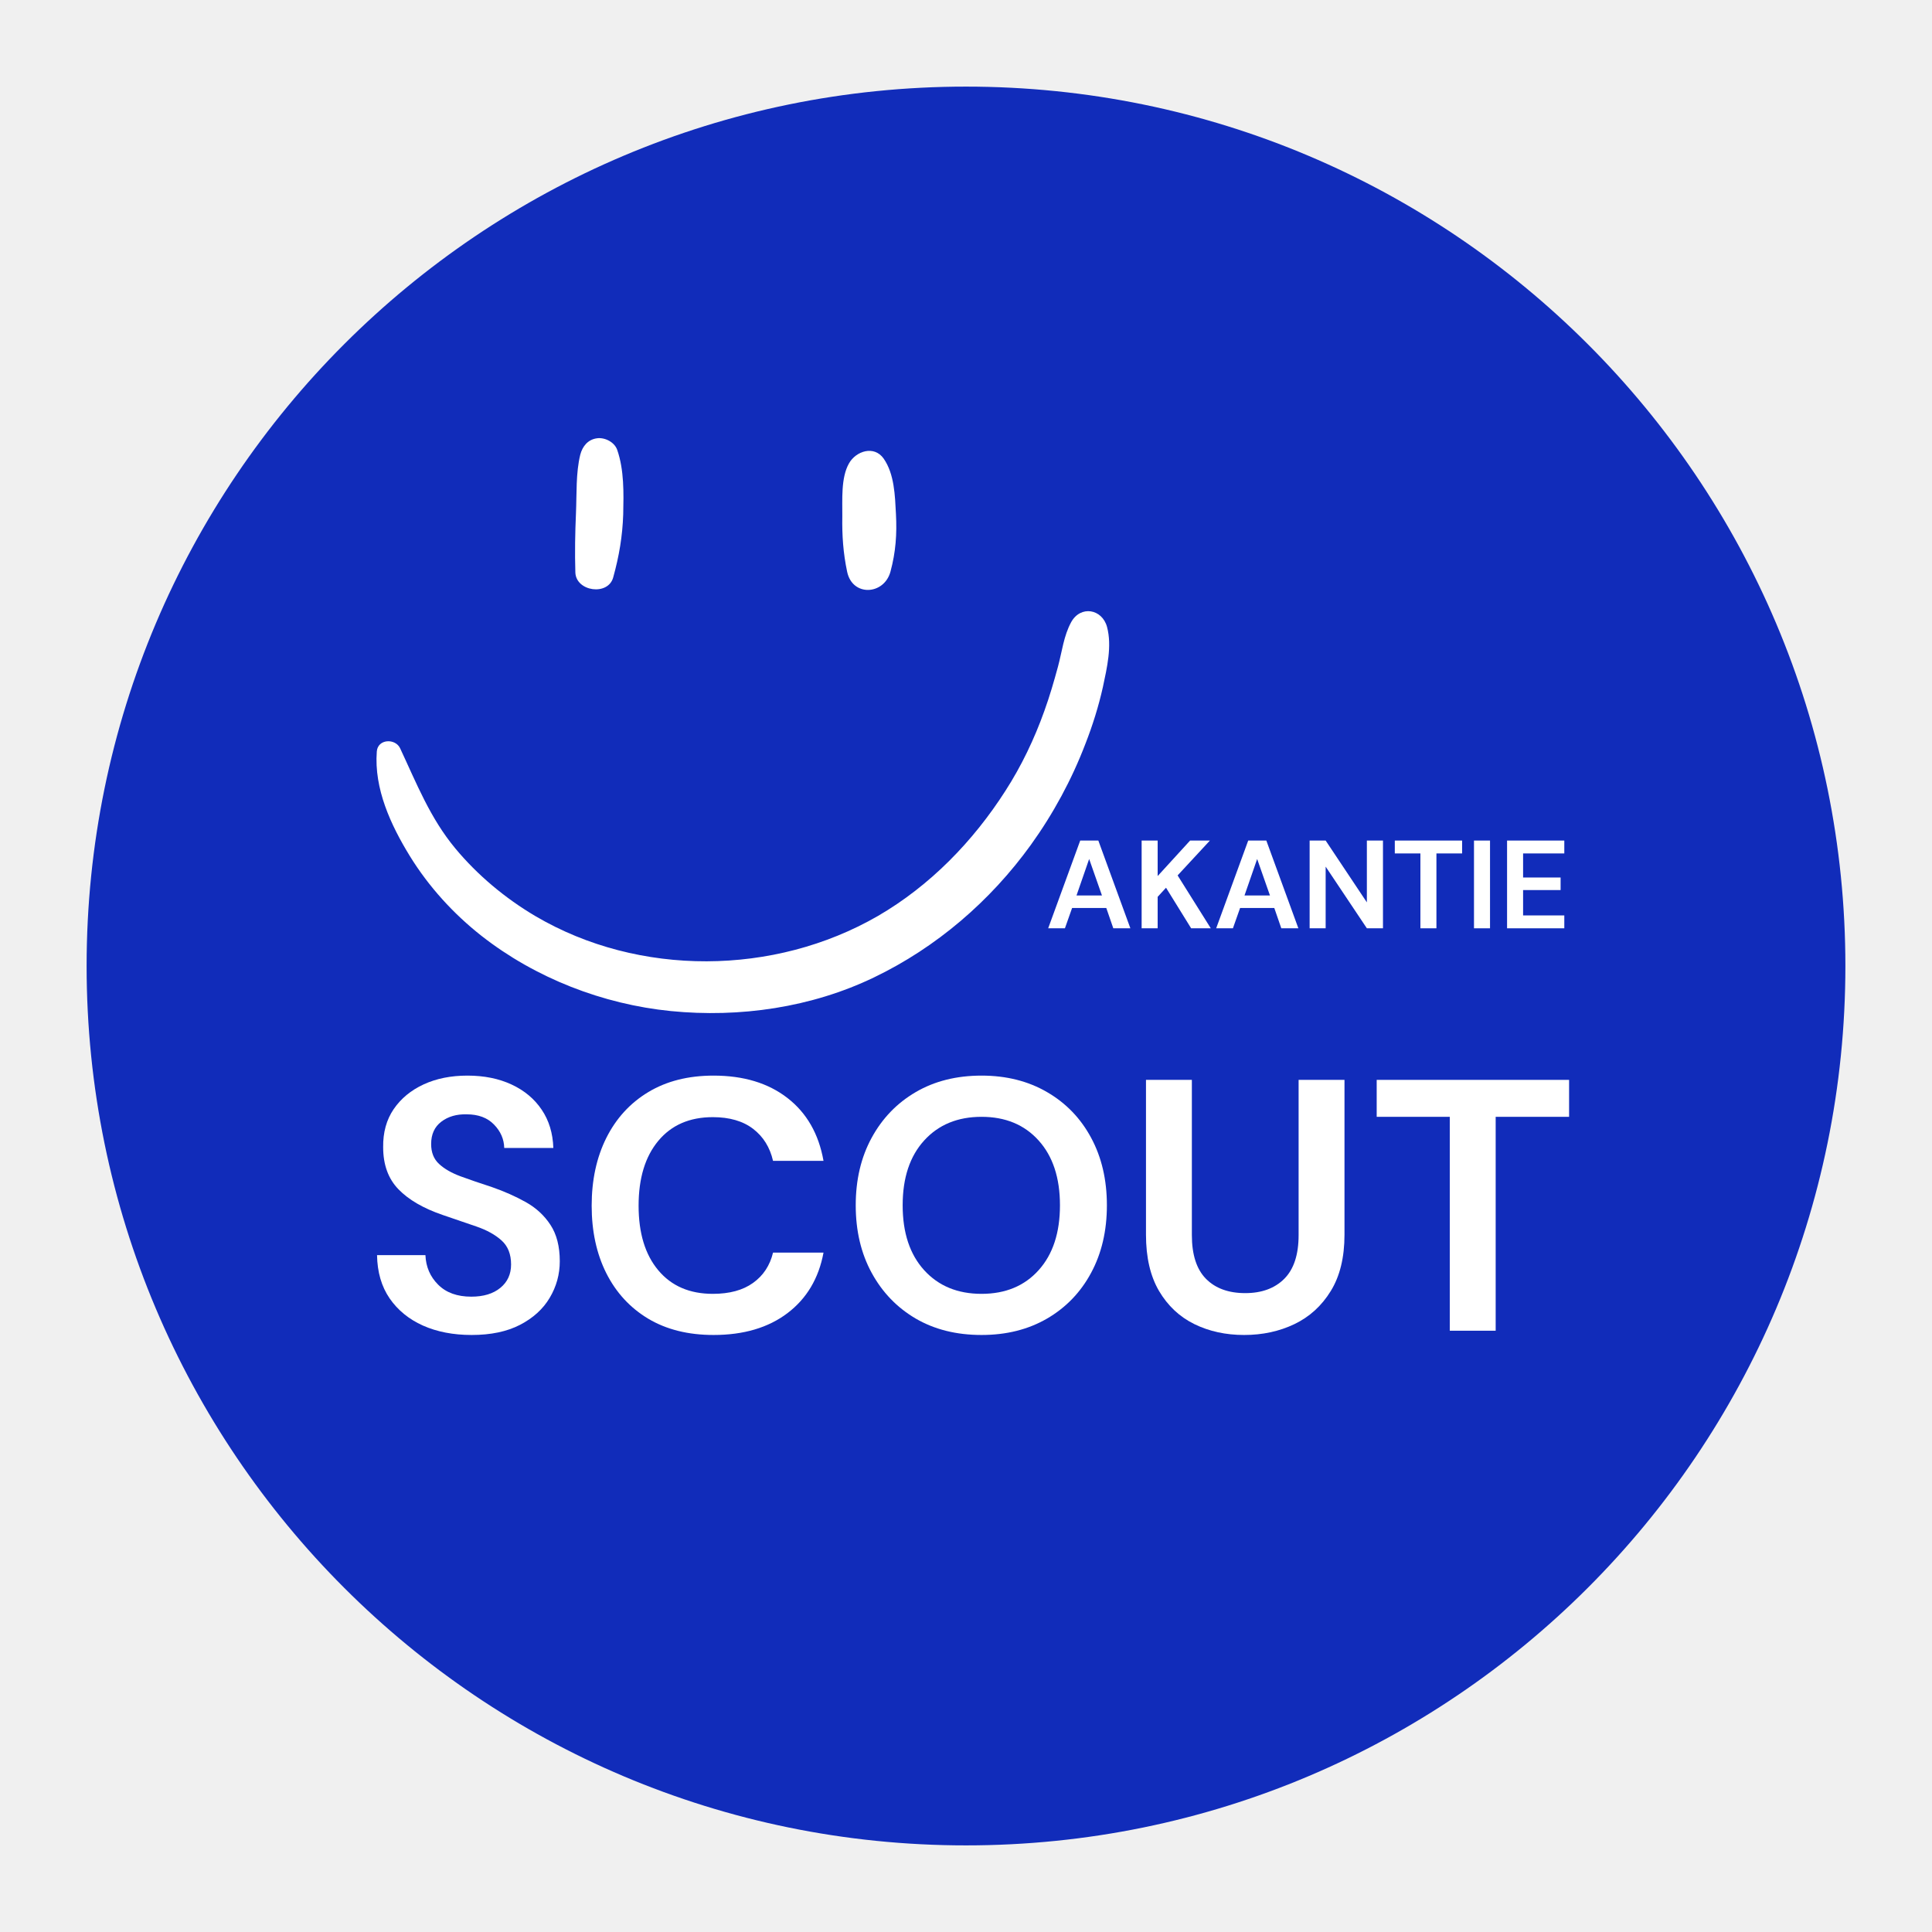
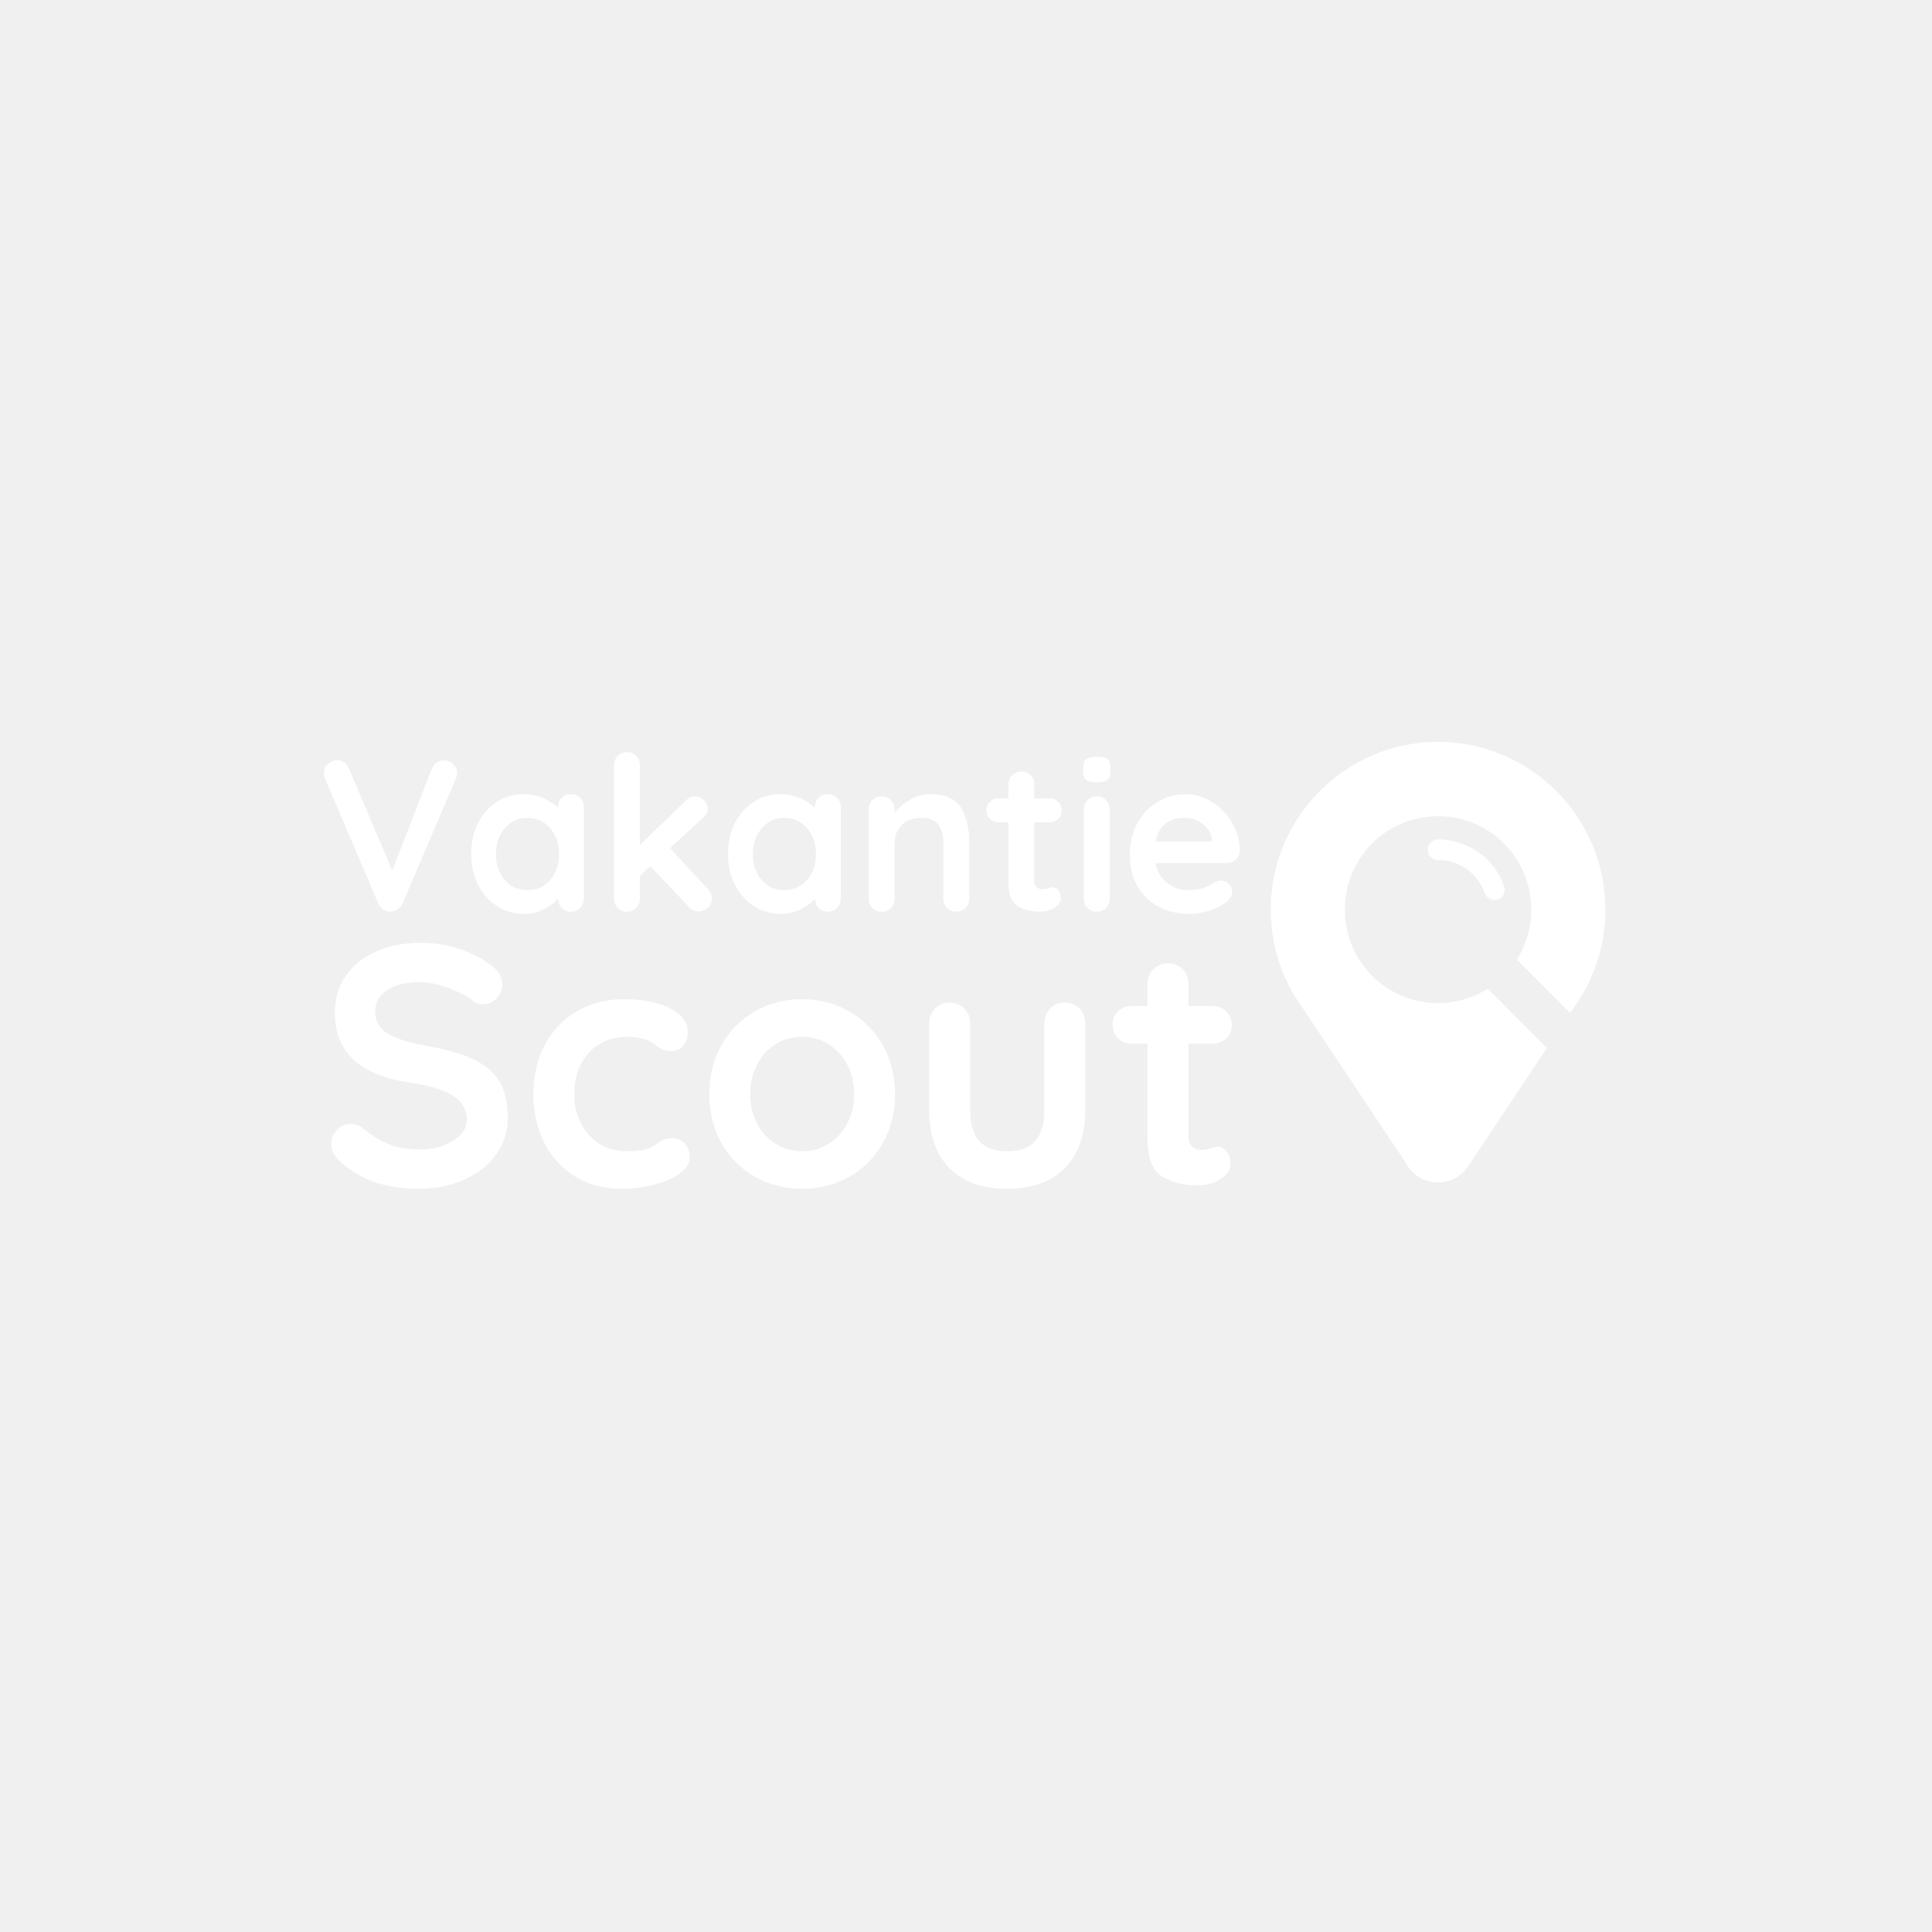
<svg xmlns="http://www.w3.org/2000/svg" width="500" zoomAndPan="magnify" viewBox="0 0 375 375" height="500" preserveAspectRatio="xMidYMid meet" version="1.0">
  <defs>
    <g />
-     <clipPath id="eb0023d0a4">
-       <path d="M 16.812 16.812 L 358.188 16.812 L 358.188 358.188 L 16.812 358.188 Z M 16.812 16.812 " clip-rule="nonzero" />
-     </clipPath>
-     <clipPath id="b696da4d38">
-       <path d="M 187.5 16.812 C 93.23 16.812 16.812 93.23 16.812 187.5 C 16.812 281.77 93.23 358.188 187.5 358.188 C 281.77 358.188 358.188 281.77 358.188 187.5 C 358.188 93.23 281.77 16.812 187.5 16.812 " clip-rule="nonzero" />
-     </clipPath>
-     <clipPath id="ec1f4562ce">
-       <path d="M 111 85 L 122 85 L 122 115 L 111 115 Z M 111 85 " clip-rule="nonzero" />
-     </clipPath>
-     <clipPath id="f4f9a19b3f">
-       <path d="M 76.512 81.121 L 218.039 89.09 L 211.715 201.41 L 70.188 193.445 Z M 76.512 81.121 " clip-rule="nonzero" />
-     </clipPath>
-     <clipPath id="70fc31d83c">
-       <path d="M 76.512 81.121 L 218.039 89.09 L 211.715 201.41 L 70.188 193.445 Z M 76.512 81.121 " clip-rule="nonzero" />
-     </clipPath>
-     <clipPath id="797f50c5bc">
-       <path d="M 163 87 L 174 87 L 174 115 L 163 115 Z M 163 87 " clip-rule="nonzero" />
-     </clipPath>
-     <clipPath id="0272d1f51e">
-       <path d="M 76.512 81.121 L 218.039 89.09 L 211.715 201.41 L 70.188 193.445 Z M 76.512 81.121 " clip-rule="nonzero" />
-     </clipPath>
-     <clipPath id="6fff1959b7">
-       <path d="M 76.512 81.121 L 218.039 89.09 L 211.715 201.41 L 70.188 193.445 Z M 76.512 81.121 " clip-rule="nonzero" />
-     </clipPath>
-     <clipPath id="5d66d313f1">
-       <path d="M 73 118 L 216 118 L 216 197 L 73 197 Z M 73 118 " clip-rule="nonzero" />
-     </clipPath>
-     <clipPath id="ba3fd4edbe">
-       <path d="M 76.512 81.121 L 218.039 89.09 L 211.715 201.41 L 70.188 193.445 Z M 76.512 81.121 " clip-rule="nonzero" />
-     </clipPath>
-     <clipPath id="8d71e55fd6">
-       <path d="M 76.512 81.121 L 218.039 89.09 L 211.715 201.41 L 70.188 193.445 Z M 76.512 81.121 " clip-rule="nonzero" />
+     <clipPath id="616f7c3dd8">
+       <path d="M 246.445 144 L 311.695 144 L 311.695 229.5 L 246.445 229.5 Z M 246.445 144 " clip-rule="nonzero" />
    </clipPath>
  </defs>
-   <g clip-path="url(#eb0023d0a4)">
-     <g clip-path="url(#b696da4d38)">
-       <path fill="#112cba" d="M 16.812 16.812 L 358.188 16.812 L 358.188 358.188 L 16.812 358.188 Z M 16.812 16.812 " fill-opacity="1" fill-rule="nonzero" />
-     </g>
+   <g clip-path="url(#616f7c3dd8)">
+     <path fill="#ffffff" d="M 291.934 163.719 C 295.199 167 297.219 171.543 297.219 176.562 C 297.219 180.125 296.199 183.449 294.441 186.254 L 304.777 196.617 L 305.391 195.695 C 309.301 190.324 311.605 183.707 311.605 176.562 C 311.605 167.59 307.969 159.457 302.094 153.566 L 302.066 153.539 C 296.188 147.645 288.074 144 279.125 144 C 270.176 144 262.062 147.645 256.184 153.539 L 256.156 153.566 L 255.883 153.844 C 250.086 159.867 246.918 167.363 246.652 175.727 C 246.516 182.969 248.59 189.828 252.859 195.695 L 253.473 196.617 L 257.992 203.41 L 258.125 203.605 L 270.504 222.199 L 273.277 226.367 C 274.621 228.387 276.703 229.5 279.125 229.5 C 281.547 229.5 283.625 228.387 284.969 226.367 L 300.125 203.605 L 300.258 203.41 L 288.789 191.914 C 285.996 193.68 282.68 194.699 279.125 194.699 C 274.117 194.699 269.586 192.676 266.316 189.402 C 263.051 186.125 261.031 181.582 261.031 176.562 C 261.031 171.543 263.051 167 266.316 163.719 C 269.586 160.449 274.117 158.426 279.125 158.426 C 284.133 158.426 288.664 160.449 291.934 163.719 Z M 290.633 169.297 C 291.164 170.145 291.609 171.066 291.949 172.035 C 292.312 173.074 291.762 174.215 290.723 174.578 C 289.688 174.941 288.551 174.391 288.188 173.348 C 287.953 172.672 287.637 172.027 287.262 171.426 C 286.879 170.816 286.43 170.25 285.934 169.746 C 285.047 168.859 283.984 168.145 282.812 167.66 C 281.688 167.195 280.445 166.938 279.125 166.938 C 278.023 166.938 277.125 166.039 277.125 164.934 C 277.125 163.832 278.023 162.934 279.125 162.934 C 280.953 162.934 282.715 163.305 284.324 163.969 C 285.98 164.652 287.473 165.648 288.711 166.887 L 288.742 166.914 L 288.75 166.922 C 289.461 167.637 290.098 168.438 290.633 169.297 Z M 290.633 169.297 " fill-opacity="1" fill-rule="evenodd" />
  </g>
-   <g clip-path="url(#ec1f4562ce)">
-     <g clip-path="url(#f4f9a19b3f)">
-       <g clip-path="url(#70fc31d83c)">
-         <path fill="#ffffff" d="M 112.629 88.258 C 111.754 91.816 111.957 95.871 111.797 99.57 C 111.629 103.457 111.559 107.258 111.676 111.113 C 111.805 114.828 118.055 115.711 119.027 112.059 C 120.172 107.934 120.824 104.074 120.965 99.844 C 121.055 95.711 121.16 91.242 119.797 87.312 C 119.258 85.789 117.387 84.867 115.883 85.07 C 114.09 85.309 113.055 86.645 112.629 88.258 Z M 112.629 88.258 " fill-opacity="1" fill-rule="nonzero" />
-       </g>
-     </g>
-   </g>
-   <g clip-path="url(#797f50c5bc)">
-     <g clip-path="url(#0272d1f51e)">
-       <g clip-path="url(#6fff1959b7)">
-         <path fill="#ffffff" d="M 164.789 89.941 C 163.191 92.738 163.523 97.043 163.492 100.219 C 163.426 103.918 163.664 107.352 164.426 110.957 C 165.445 115.875 171.621 115.5 172.84 110.949 C 173.867 107.156 174.113 103.656 173.902 99.746 C 173.715 96.219 173.613 92.027 171.523 89.02 C 169.656 86.363 166.125 87.562 164.789 89.941 Z M 164.789 89.941 " fill-opacity="1" fill-rule="nonzero" />
-       </g>
-     </g>
-   </g>
-   <g clip-path="url(#5d66d313f1)">
-     <g clip-path="url(#ba3fd4edbe)">
-       <g clip-path="url(#8d71e55fd6)">
-         <path fill="#ffffff" d="M 73.137 145.863 C 72.586 153.102 75.844 160.117 79.543 166.148 C 83.199 172.082 87.996 177.359 93.477 181.664 C 103.93 189.855 117.008 194.926 130.203 196.246 C 143.586 197.574 157.5 195.566 169.656 189.707 C 181.762 183.891 192.219 174.898 200.094 163.984 C 204.422 157.969 208.016 151.336 210.664 144.41 C 212.066 140.832 213.238 137.094 214.074 133.34 C 214.863 129.629 215.867 125.402 214.875 121.688 C 213.922 118.168 209.73 117.453 207.91 120.766 C 206.461 123.43 206.148 126.445 205.355 129.383 C 204.57 132.273 203.734 135.164 202.707 137.996 C 200.77 143.422 198.262 148.672 195.152 153.5 C 188.879 163.305 180.512 171.93 170.371 177.809 C 150.297 189.387 124.035 189.641 103.934 177.824 C 98.07 174.363 92.695 169.875 88.375 164.676 C 83.469 158.766 80.863 152.074 77.645 145.203 C 76.695 143.27 73.32 143.418 73.137 145.863 Z M 73.137 145.863 " fill-opacity="1" fill-rule="nonzero" />
+   <g fill="#ffffff" fill-opacity="1">
+     <g transform="translate(61.6181, 176.9583)">
+       <g>
+         <path d="M 24.516 -29.375 C 25.211 -29.375 25.816 -29.133 26.328 -28.656 C 26.848 -28.188 27.109 -27.617 27.109 -26.953 C 27.109 -26.586 27.023 -26.207 26.859 -25.812 L 16.531 -1.625 C 16.281 -1.102 15.93 -0.703 15.484 -0.422 C 15.035 -0.141 14.562 0 14.062 0 C 13.582 -0.031 13.141 -0.176 12.734 -0.438 C 12.336 -0.707 12.023 -1.094 11.797 -1.594 L 1.469 -25.859 C 1.32 -26.141 1.25 -26.488 1.25 -26.906 C 1.25 -27.656 1.523 -28.258 2.078 -28.719 C 2.641 -29.188 3.219 -29.422 3.812 -29.422 C 4.281 -29.422 4.723 -29.281 5.141 -29 C 5.566 -28.719 5.891 -28.312 6.109 -27.781 L 14.516 -7.984 L 22.219 -27.781 C 22.438 -28.281 22.754 -28.672 23.172 -28.953 C 23.598 -29.234 24.047 -29.375 24.516 -29.375 Z M 24.516 -29.375 " />
      </g>
    </g>
  </g>
  <g fill="#ffffff" fill-opacity="1">
-     <g transform="translate(70.19999, 258.2908)">
+     <g transform="translate(89.98081, 176.9583)">
      <g>
-         <path d="M 21.344 0.828 C 17.781 0.828 14.629 0.219 11.891 -1 C 9.16 -2.227 7.004 -3.988 5.422 -6.281 C 3.848 -8.582 3.035 -11.379 2.984 -14.672 L 12.375 -14.672 C 12.469 -12.398 13.289 -10.488 14.844 -8.938 C 16.395 -7.383 18.539 -6.609 21.281 -6.609 C 23.645 -6.609 25.52 -7.176 26.906 -8.312 C 28.301 -9.445 29 -10.961 29 -12.859 C 29 -14.859 28.383 -16.41 27.156 -17.516 C 25.926 -18.629 24.289 -19.535 22.25 -20.234 C 20.207 -20.93 18.031 -21.676 15.719 -22.469 C 11.957 -23.758 9.094 -25.426 7.125 -27.469 C 5.156 -29.508 4.172 -32.223 4.172 -35.609 C 4.129 -38.484 4.812 -40.953 6.219 -43.016 C 7.633 -45.078 9.57 -46.676 12.031 -47.812 C 14.488 -48.945 17.316 -49.516 20.516 -49.516 C 23.766 -49.516 26.629 -48.938 29.109 -47.781 C 31.586 -46.625 33.531 -45 34.938 -42.906 C 36.352 -40.82 37.109 -38.344 37.203 -35.469 L 27.672 -35.469 C 27.629 -37.188 26.969 -38.703 25.688 -40.016 C 24.414 -41.336 22.645 -42 20.375 -42 C 18.426 -42.051 16.789 -41.578 15.469 -40.578 C 14.145 -39.578 13.484 -38.129 13.484 -36.234 C 13.484 -34.609 13.992 -33.32 15.016 -32.375 C 16.035 -31.426 17.426 -30.625 19.188 -29.969 C 20.957 -29.32 22.977 -28.629 25.25 -27.891 C 27.656 -27.055 29.852 -26.082 31.844 -24.969 C 33.844 -23.852 35.441 -22.379 36.641 -20.547 C 37.848 -18.711 38.453 -16.359 38.453 -13.484 C 38.453 -10.941 37.801 -8.578 36.5 -6.391 C 35.207 -4.211 33.285 -2.461 30.734 -1.141 C 28.191 0.172 25.062 0.828 21.344 0.828 Z M 21.344 0.828 " />
+         <path d="M 20.844 -22.812 C 21.562 -22.812 22.156 -22.57 22.625 -22.094 C 23.102 -21.613 23.344 -21 23.344 -20.25 L 23.344 -2.547 C 23.344 -1.828 23.102 -1.223 22.625 -0.734 C 22.156 -0.242 21.562 0 20.844 0 C 20.113 0 19.52 -0.234 19.062 -0.703 C 18.602 -1.18 18.359 -1.785 18.328 -2.516 C 17.629 -1.703 16.688 -1.008 15.5 -0.438 C 14.312 0.133 13.066 0.422 11.766 0.422 C 9.836 0.422 8.094 -0.07 6.531 -1.062 C 4.969 -2.051 3.734 -3.426 2.828 -5.188 C 1.922 -6.945 1.469 -8.941 1.469 -11.172 C 1.469 -13.398 1.91 -15.398 2.797 -17.172 C 3.691 -18.941 4.91 -20.32 6.453 -21.312 C 8.004 -22.312 9.719 -22.812 11.594 -22.812 C 12.926 -22.812 14.176 -22.566 15.344 -22.078 C 16.52 -21.586 17.516 -20.961 18.328 -20.203 L 18.328 -20.25 C 18.328 -20.977 18.562 -21.586 19.031 -22.078 C 19.508 -22.566 20.113 -22.812 20.844 -22.812 Z M 12.391 -4.188 C 14.203 -4.188 15.676 -4.848 16.812 -6.172 C 17.957 -7.492 18.531 -9.16 18.531 -11.172 C 18.531 -13.18 17.957 -14.852 16.812 -16.188 C 15.676 -17.531 14.203 -18.203 12.391 -18.203 C 10.598 -18.203 9.129 -17.531 7.984 -16.188 C 6.848 -14.852 6.281 -13.18 6.281 -11.172 C 6.281 -9.16 6.844 -7.492 7.969 -6.172 C 9.102 -4.848 10.578 -4.188 12.391 -4.188 Z M 12.391 -4.188 " />
      </g>
    </g>
  </g>
  <g fill="#ffffff" fill-opacity="1">
-     <g transform="translate(111.7178, 258.2908)">
+     <g transform="translate(116.0427, 176.9583)">
      <g>
-         <path d="M 26.781 0.828 C 21.863 0.828 17.641 -0.223 14.109 -2.328 C 10.586 -4.441 7.875 -7.383 5.969 -11.156 C 4.07 -14.938 3.125 -19.305 3.125 -24.266 C 3.125 -29.234 4.07 -33.617 5.969 -37.422 C 7.875 -41.223 10.586 -44.188 14.109 -46.312 C 17.641 -48.445 21.863 -49.516 26.781 -49.516 C 32.613 -49.516 37.395 -48.066 41.125 -45.172 C 44.863 -42.273 47.195 -38.207 48.125 -32.969 L 38.328 -32.969 C 37.723 -35.602 36.43 -37.676 34.453 -39.188 C 32.484 -40.695 29.879 -41.453 26.641 -41.453 C 22.141 -41.453 18.613 -39.922 16.062 -36.859 C 13.508 -33.797 12.234 -29.598 12.234 -24.266 C 12.234 -18.941 13.508 -14.758 16.062 -11.719 C 18.613 -8.676 22.141 -7.156 26.641 -7.156 C 29.879 -7.156 32.484 -7.863 34.453 -9.281 C 36.43 -10.695 37.723 -12.656 38.328 -15.156 L 48.125 -15.156 C 47.195 -10.156 44.863 -6.238 41.125 -3.406 C 37.395 -0.582 32.613 0.828 26.781 0.828 Z M 26.781 0.828 " />
+         <path d="M 21.344 -4.391 C 21.875 -3.836 22.141 -3.211 22.141 -2.516 C 22.141 -1.816 21.863 -1.227 21.312 -0.75 C 20.77 -0.281 20.191 -0.047 19.578 -0.047 C 18.859 -0.047 18.242 -0.32 17.734 -0.875 L 10.203 -8.828 L 8.156 -6.953 L 8.156 -2.547 C 8.156 -1.828 7.914 -1.223 7.438 -0.734 C 6.969 -0.242 6.375 0 5.656 0 C 4.926 0 4.32 -0.242 3.844 -0.734 C 3.375 -1.223 3.141 -1.828 3.141 -2.547 L 3.141 -28.406 C 3.141 -29.133 3.375 -29.742 3.844 -30.234 C 4.32 -30.723 4.926 -30.969 5.656 -30.969 C 6.375 -30.969 6.969 -30.723 7.438 -30.234 C 7.914 -29.742 8.156 -29.133 8.156 -28.406 L 8.156 -12.938 L 17.109 -21.594 C 17.641 -22.125 18.254 -22.391 18.953 -22.391 C 19.566 -22.391 20.117 -22.129 20.609 -21.609 C 21.098 -21.098 21.344 -20.578 21.344 -20.047 C 21.344 -19.367 21.008 -18.738 20.344 -18.156 L 14.016 -12.344 Z M 21.344 -4.391 " />
      </g>
    </g>
  </g>
  <g fill="#ffffff" fill-opacity="1">
-     <g transform="translate(162.9718, 258.2908)">
+     <g transform="translate(139.8456, 176.9583)">
      <g>
-         <path d="M 27.547 0.828 C 22.672 0.828 18.41 -0.234 14.766 -2.359 C 11.129 -4.492 8.281 -7.453 6.219 -11.234 C 4.156 -15.016 3.125 -19.383 3.125 -24.344 C 3.125 -29.301 4.156 -33.672 6.219 -37.453 C 8.281 -41.234 11.129 -44.188 14.766 -46.312 C 18.41 -48.445 22.672 -49.516 27.547 -49.516 C 32.367 -49.516 36.609 -48.445 40.266 -46.312 C 43.93 -44.188 46.781 -41.234 48.812 -37.453 C 50.852 -33.672 51.875 -29.301 51.875 -24.344 C 51.875 -19.383 50.852 -15.016 48.812 -11.234 C 46.781 -7.453 43.93 -4.492 40.266 -2.359 C 36.609 -0.234 32.367 0.828 27.547 0.828 Z M 27.547 -7.156 C 32.18 -7.156 35.875 -8.688 38.625 -11.75 C 41.383 -14.812 42.766 -19.008 42.766 -24.344 C 42.766 -29.676 41.383 -33.867 38.625 -36.922 C 35.875 -39.984 32.18 -41.516 27.547 -41.516 C 22.898 -41.516 19.188 -39.984 16.406 -36.922 C 13.625 -33.867 12.234 -29.676 12.234 -24.344 C 12.234 -19.008 13.625 -14.812 16.406 -11.75 C 19.188 -8.688 22.898 -7.156 27.547 -7.156 Z M 27.547 -7.156 " />
+         <path d="M 20.844 -22.812 C 21.562 -22.812 22.156 -22.57 22.625 -22.094 C 23.102 -21.613 23.344 -21 23.344 -20.25 L 23.344 -2.547 C 23.344 -1.828 23.102 -1.223 22.625 -0.734 C 22.156 -0.242 21.562 0 20.844 0 C 20.113 0 19.52 -0.234 19.062 -0.703 C 18.602 -1.18 18.359 -1.785 18.328 -2.516 C 17.629 -1.703 16.688 -1.008 15.5 -0.438 C 14.312 0.133 13.066 0.422 11.766 0.422 C 9.836 0.422 8.094 -0.07 6.531 -1.062 C 4.969 -2.051 3.734 -3.426 2.828 -5.188 C 1.922 -6.945 1.469 -8.941 1.469 -11.172 C 1.469 -13.398 1.91 -15.398 2.797 -17.172 C 3.691 -18.941 4.91 -20.32 6.453 -21.312 C 8.004 -22.312 9.719 -22.812 11.594 -22.812 C 12.926 -22.812 14.176 -22.566 15.344 -22.078 C 16.52 -21.586 17.516 -20.961 18.328 -20.203 L 18.328 -20.25 C 18.328 -20.977 18.562 -21.586 19.031 -22.078 C 19.508 -22.566 20.113 -22.812 20.844 -22.812 Z M 12.391 -4.188 C 14.203 -4.188 15.676 -4.848 16.812 -6.172 C 17.957 -7.492 18.531 -9.16 18.531 -11.172 C 18.531 -13.18 17.957 -14.852 16.812 -16.188 C 15.676 -17.531 14.203 -18.203 12.391 -18.203 C 10.598 -18.203 9.129 -17.531 7.984 -16.188 C 6.848 -14.852 6.281 -13.18 6.281 -11.172 C 6.281 -9.16 6.844 -7.492 7.969 -6.172 C 9.102 -4.848 10.578 -4.188 12.391 -4.188 Z M 12.391 -4.188 " />
      </g>
    </g>
  </g>
  <g fill="#ffffff" fill-opacity="1">
-     <g transform="translate(217.9811, 258.2908)">
+     <g transform="translate(165.9075, 176.9583)">
      <g>
-         <path d="M 23.5 0.828 C 19.938 0.828 16.719 0.125 13.844 -1.281 C 10.969 -2.695 8.68 -4.844 6.984 -7.719 C 5.297 -10.594 4.453 -14.234 4.453 -18.641 L 4.453 -48.688 L 13.359 -48.688 L 13.359 -18.562 C 13.359 -14.758 14.27 -11.93 16.094 -10.078 C 17.926 -8.223 20.469 -7.297 23.719 -7.297 C 26.914 -7.297 29.441 -8.223 31.297 -10.078 C 33.148 -11.93 34.078 -14.758 34.078 -18.562 L 34.078 -48.688 L 42.984 -48.688 L 42.984 -18.641 C 42.984 -14.234 42.098 -10.594 40.328 -7.719 C 38.566 -4.844 36.211 -2.695 33.266 -1.281 C 30.328 0.125 27.07 0.828 23.5 0.828 Z M 23.5 0.828 " />
+         <path d="M 14.688 -22.812 C 17.531 -22.812 19.492 -21.961 20.578 -20.266 C 21.672 -18.578 22.219 -16.242 22.219 -13.266 L 22.219 -2.547 C 22.219 -1.828 21.977 -1.223 21.5 -0.734 C 21.031 -0.242 20.43 0 19.703 0 C 18.984 0 18.383 -0.242 17.906 -0.734 C 17.438 -1.223 17.203 -1.828 17.203 -2.547 L 17.203 -13.266 C 17.203 -14.797 16.879 -16 16.234 -16.875 C 15.586 -17.758 14.488 -18.203 12.938 -18.203 C 11.312 -18.203 10.035 -17.734 9.109 -16.797 C 8.191 -15.867 7.734 -14.691 7.734 -13.266 L 7.734 -2.547 C 7.734 -1.828 7.492 -1.223 7.016 -0.734 C 6.547 -0.242 5.953 0 5.234 0 C 4.504 0 3.898 -0.242 3.422 -0.734 C 2.953 -1.223 2.719 -1.828 2.719 -2.547 L 2.719 -19.828 C 2.719 -20.555 2.953 -21.164 3.422 -21.656 C 3.898 -22.145 4.504 -22.391 5.234 -22.391 C 5.953 -22.391 6.547 -22.145 7.016 -21.656 C 7.492 -21.164 7.734 -20.555 7.734 -19.828 L 7.734 -19.125 C 8.492 -20.125 9.477 -20.988 10.688 -21.719 C 11.906 -22.445 13.238 -22.812 14.688 -22.812 Z M 14.688 -22.812 " />
      </g>
    </g>
  </g>
  <g fill="#ffffff" fill-opacity="1">
-     <g transform="translate(265.3407, 258.2908)">
+     <g transform="translate(190.8399, 176.9583)">
      <g>
-         <path d="M 16.062 0 L 16.062 -41.516 L 1.875 -41.516 L 1.875 -48.688 L 39.219 -48.688 L 39.219 -41.516 L 24.969 -41.516 L 24.969 0 Z M 16.062 0 " />
+         <path d="M 13.516 -4.734 C 13.898 -4.734 14.254 -4.539 14.578 -4.156 C 14.898 -3.781 15.062 -3.285 15.062 -2.672 C 15.062 -1.922 14.648 -1.285 13.828 -0.766 C 13.004 -0.254 12.078 0 11.047 0 C 9.316 0 7.859 -0.367 6.672 -1.109 C 5.484 -1.848 4.891 -3.414 4.891 -5.812 L 4.891 -17.359 L 2.969 -17.359 C 2.301 -17.359 1.742 -17.582 1.297 -18.031 C 0.848 -18.477 0.625 -19.035 0.625 -19.703 C 0.625 -20.348 0.848 -20.883 1.297 -21.312 C 1.742 -21.75 2.301 -21.969 2.969 -21.969 L 4.891 -21.969 L 4.891 -24.641 C 4.891 -25.367 5.133 -25.977 5.625 -26.469 C 6.113 -26.957 6.723 -27.203 7.453 -27.203 C 8.148 -27.203 8.734 -26.957 9.203 -26.469 C 9.68 -25.977 9.922 -25.367 9.922 -24.641 L 9.922 -21.969 L 12.891 -21.969 C 13.555 -21.969 14.113 -21.742 14.562 -21.297 C 15.008 -20.848 15.234 -20.289 15.234 -19.625 C 15.234 -18.977 15.008 -18.438 14.562 -18 C 14.113 -17.57 13.555 -17.359 12.891 -17.359 L 9.922 -17.359 L 9.922 -6.031 C 9.922 -5.438 10.07 -5.008 10.375 -4.75 C 10.688 -4.488 11.102 -4.359 11.625 -4.359 C 11.852 -4.359 12.16 -4.41 12.547 -4.516 C 12.891 -4.66 13.211 -4.734 13.516 -4.734 Z M 13.516 -4.734 " />
      </g>
    </g>
  </g>
  <g fill="#ffffff" fill-opacity="1">
-     <g transform="translate(202.8886, 180.1825)">
+     <g transform="translate(207.9496, 176.9583)">
      <g>
-         <path d="M 0.562 0 L 6.781 -17.031 L 10.297 -17.031 L 16.516 0 L 13.203 0 L 11.844 -3.938 L 5.203 -3.938 L 3.812 0 Z M 6.062 -6.375 L 11 -6.375 L 8.516 -13.453 Z M 6.062 -6.375 " />
+         <path d="M 7.453 -2.547 C 7.453 -1.828 7.211 -1.223 6.734 -0.734 C 6.266 -0.242 5.664 0 4.938 0 C 4.207 0 3.602 -0.242 3.125 -0.734 C 2.656 -1.223 2.422 -1.828 2.422 -2.547 L 2.422 -19.828 C 2.422 -20.555 2.656 -21.164 3.125 -21.656 C 3.602 -22.145 4.207 -22.391 4.938 -22.391 C 5.664 -22.391 6.266 -22.145 6.734 -21.656 C 7.211 -21.164 7.453 -20.555 7.453 -19.828 Z M 4.906 -25.109 C 3.957 -25.109 3.285 -25.258 2.891 -25.562 C 2.504 -25.875 2.312 -26.422 2.312 -27.203 L 2.312 -28 C 2.312 -28.781 2.52 -29.32 2.938 -29.625 C 3.352 -29.926 4.02 -30.078 4.938 -30.078 C 5.914 -30.078 6.598 -29.926 6.984 -29.625 C 7.379 -29.32 7.578 -28.781 7.578 -28 L 7.578 -27.203 C 7.578 -26.391 7.375 -25.836 6.969 -25.547 C 6.562 -25.254 5.875 -25.109 4.906 -25.109 Z M 4.906 -25.109 " />
      </g>
    </g>
  </g>
  <g fill="#ffffff" fill-opacity="1">
-     <g transform="translate(219.9343, 180.1825)">
+     <g transform="translate(217.8221, 176.9583)">
      <g>
-         <path d="M 1.656 0 L 1.656 -17.031 L 4.766 -17.031 L 4.766 -10.141 L 11.062 -17.031 L 14.906 -17.031 L 8.641 -10.266 L 15.078 0 L 11.266 0 L 6.391 -7.875 L 4.766 -6.109 L 4.766 0 Z M 1.656 0 " />
+         <path d="M 22.812 -11.719 C 22.781 -11.051 22.508 -10.504 22 -10.078 C 21.5 -9.66 20.914 -9.453 20.25 -9.453 L 6.438 -9.453 C 6.781 -7.805 7.551 -6.516 8.75 -5.578 C 9.945 -4.648 11.297 -4.188 12.797 -4.188 C 13.941 -4.188 14.832 -4.289 15.469 -4.5 C 16.113 -4.707 16.625 -4.926 17 -5.156 C 17.383 -5.395 17.645 -5.562 17.781 -5.656 C 18.281 -5.906 18.754 -6.031 19.203 -6.031 C 19.785 -6.031 20.285 -5.816 20.703 -5.391 C 21.129 -4.973 21.344 -4.488 21.344 -3.938 C 21.344 -3.176 20.953 -2.492 20.172 -1.891 C 19.391 -1.242 18.344 -0.695 17.031 -0.25 C 15.719 0.195 14.395 0.422 13.062 0.422 C 10.719 0.422 8.672 -0.066 6.922 -1.047 C 5.18 -2.023 3.836 -3.367 2.891 -5.078 C 1.941 -6.797 1.469 -8.727 1.469 -10.875 C 1.469 -13.281 1.969 -15.391 2.969 -17.203 C 3.977 -19.016 5.305 -20.398 6.953 -21.359 C 8.598 -22.328 10.352 -22.812 12.219 -22.812 C 14.062 -22.812 15.797 -22.305 17.422 -21.297 C 19.055 -20.297 20.363 -18.941 21.344 -17.234 C 22.32 -15.535 22.812 -13.695 22.812 -11.719 Z M 12.219 -18.203 C 8.977 -18.203 7.066 -16.68 6.484 -13.641 L 17.453 -13.641 L 17.453 -13.938 C 17.336 -15.102 16.766 -16.102 15.734 -16.938 C 14.703 -17.781 13.531 -18.203 12.219 -18.203 Z M 12.219 -18.203 " />
      </g>
    </g>
  </g>
  <g fill="#ffffff" fill-opacity="1">
-     <g transform="translate(235.4968, 180.1825)">
+     <g transform="translate(61.6181, 230.0828)">
      <g>
-         <path d="M 0.562 0 L 6.781 -17.031 L 10.297 -17.031 L 16.516 0 L 13.203 0 L 11.844 -3.938 L 5.203 -3.938 L 3.812 0 Z M 6.062 -6.375 L 11 -6.375 L 8.516 -13.453 Z M 6.062 -6.375 " />
+         <path d="M 19.891 0.656 C 16.711 0.656 13.883 0.258 11.406 -0.531 C 8.926 -1.32 6.602 -2.672 4.438 -4.578 C 3.25 -5.641 2.656 -6.812 2.656 -8.094 C 2.656 -9.102 3.031 -9.992 3.781 -10.766 C 4.531 -11.547 5.438 -11.938 6.5 -11.938 C 7.344 -11.938 8.094 -11.672 8.75 -11.141 C 10.52 -9.68 12.242 -8.617 13.922 -7.953 C 15.609 -7.297 17.598 -6.969 19.891 -6.969 C 22.367 -6.969 24.504 -7.52 26.297 -8.625 C 28.086 -9.727 28.984 -11.098 28.984 -12.734 C 28.984 -14.723 28.098 -16.281 26.328 -17.406 C 24.555 -18.531 21.75 -19.379 17.906 -19.953 C 8.219 -21.367 3.375 -25.879 3.375 -33.484 C 3.375 -36.273 4.102 -38.695 5.562 -40.75 C 7.031 -42.801 9.02 -44.367 11.531 -45.453 C 14.051 -46.535 16.859 -47.078 19.953 -47.078 C 22.742 -47.078 25.363 -46.656 27.812 -45.812 C 30.27 -44.977 32.316 -43.875 33.953 -42.5 C 35.234 -41.488 35.875 -40.316 35.875 -38.984 C 35.875 -37.973 35.5 -37.078 34.75 -36.297 C 34 -35.523 33.113 -35.141 32.094 -35.141 C 31.426 -35.141 30.832 -35.344 30.312 -35.75 C 29.156 -36.676 27.547 -37.523 25.484 -38.297 C 23.43 -39.066 21.586 -39.453 19.953 -39.453 C 17.172 -39.453 15.016 -38.93 13.484 -37.891 C 11.961 -36.859 11.203 -35.5 11.203 -33.812 C 11.203 -31.914 11.988 -30.477 13.562 -29.5 C 15.133 -28.531 17.598 -27.738 20.953 -27.125 C 24.754 -26.457 27.789 -25.602 30.062 -24.562 C 32.344 -23.531 34.055 -22.117 35.203 -20.328 C 36.359 -18.535 36.938 -16.16 36.938 -13.203 C 36.938 -10.41 36.148 -7.961 34.578 -5.859 C 33.016 -3.766 30.926 -2.156 28.312 -1.031 C 25.707 0.094 22.898 0.656 19.891 0.656 Z M 19.891 0.656 " />
      </g>
    </g>
  </g>
  <g fill="#ffffff" fill-opacity="1">
-     <g transform="translate(252.5426, 180.1825)">
+     <g transform="translate(101.1962, 230.0828)">
      <g>
-         <path d="M 1.656 0 L 1.656 -17.031 L 4.766 -17.031 L 12.766 -5.031 L 12.766 -17.031 L 15.891 -17.031 L 15.891 0 L 12.766 0 L 4.766 -11.969 L 4.766 0 Z M 1.656 0 " />
+         <path d="M 19.766 -36.141 C 23.516 -36.141 26.539 -35.551 28.844 -34.375 C 31.145 -33.207 32.297 -31.648 32.297 -29.703 C 32.297 -28.734 32.004 -27.883 31.422 -27.156 C 30.848 -26.426 30.098 -26.062 29.172 -26.062 C 28.461 -26.062 27.891 -26.16 27.453 -26.359 C 27.016 -26.555 26.582 -26.82 26.156 -27.156 C 25.738 -27.488 25.332 -27.766 24.938 -27.984 C 24.488 -28.203 23.832 -28.398 22.969 -28.578 C 22.113 -28.754 21.422 -28.844 20.891 -28.844 C 17.578 -28.844 14.977 -27.812 13.094 -25.75 C 11.219 -23.695 10.281 -21.016 10.281 -17.703 C 10.281 -14.523 11.227 -11.883 13.125 -9.781 C 15.031 -7.676 17.461 -6.625 20.422 -6.625 C 22.586 -6.625 24.203 -6.891 25.266 -7.422 C 25.523 -7.555 25.891 -7.789 26.359 -8.125 C 26.828 -8.457 27.258 -8.711 27.656 -8.891 C 28.051 -9.066 28.535 -9.156 29.109 -9.156 C 30.211 -9.156 31.082 -8.801 31.719 -8.094 C 32.363 -7.383 32.688 -6.477 32.688 -5.375 C 32.688 -4.312 32.066 -3.316 30.828 -2.391 C 29.598 -1.461 27.961 -0.723 25.922 -0.172 C 23.891 0.379 21.723 0.656 19.422 0.656 C 16.023 0.656 13.031 -0.133 10.438 -1.719 C 7.852 -3.312 5.852 -5.508 4.438 -8.312 C 3.031 -11.125 2.328 -14.254 2.328 -17.703 C 2.328 -21.285 3.066 -24.469 4.547 -27.25 C 6.023 -30.039 8.086 -32.219 10.734 -33.781 C 13.391 -35.352 16.398 -36.141 19.766 -36.141 Z M 19.766 -36.141 " />
      </g>
    </g>
  </g>
  <g fill="#ffffff" fill-opacity="1">
-     <g transform="translate(270.0747, 180.1825)">
+     <g transform="translate(135.3381, 230.0828)">
      <g>
-         <path d="M 5.625 0 L 5.625 -14.531 L 0.656 -14.531 L 0.656 -17.031 L 13.719 -17.031 L 13.719 -14.531 L 8.734 -14.531 L 8.734 0 Z M 5.625 0 " />
+         <path d="M 38.391 -17.703 C 38.391 -14.172 37.594 -11 36 -8.188 C 34.414 -5.383 32.238 -3.207 29.469 -1.656 C 26.707 -0.113 23.672 0.656 20.359 0.656 C 16.992 0.656 13.941 -0.113 11.203 -1.656 C 8.461 -3.207 6.297 -5.383 4.703 -8.188 C 3.117 -11 2.328 -14.172 2.328 -17.703 C 2.328 -21.242 3.117 -24.414 4.703 -27.219 C 6.297 -30.031 8.461 -32.219 11.203 -33.781 C 13.941 -35.352 16.992 -36.141 20.359 -36.141 C 23.672 -36.141 26.707 -35.352 29.469 -33.781 C 32.238 -32.219 34.414 -30.031 36 -27.219 C 37.594 -24.414 38.391 -21.242 38.391 -17.703 Z M 30.438 -17.703 C 30.438 -19.867 29.984 -21.801 29.078 -23.5 C 28.172 -25.207 26.953 -26.523 25.422 -27.453 C 23.898 -28.379 22.211 -28.844 20.359 -28.844 C 18.504 -28.844 16.812 -28.379 15.281 -27.453 C 13.758 -26.523 12.547 -25.207 11.641 -23.5 C 10.734 -21.801 10.281 -19.867 10.281 -17.703 C 10.281 -15.535 10.734 -13.613 11.641 -11.938 C 12.547 -10.258 13.758 -8.953 15.281 -8.016 C 16.812 -7.086 18.504 -6.625 20.359 -6.625 C 22.211 -6.625 23.898 -7.086 25.422 -8.016 C 26.953 -8.953 28.172 -10.258 29.078 -11.938 C 29.984 -13.613 30.438 -15.535 30.438 -17.703 Z M 30.438 -17.703 " />
      </g>
    </g>
  </g>
  <g fill="#ffffff" fill-opacity="1">
-     <g transform="translate(284.4457, 180.1825)">
+     <g transform="translate(176.0432, 230.0828)">
      <g>
-         <path d="M 1.656 0 L 1.656 -17.031 L 4.766 -17.031 L 4.766 0 Z M 1.656 0 " />
+         <path d="M 30.641 -35.484 C 31.785 -35.484 32.734 -35.094 33.484 -34.312 C 34.234 -33.539 34.609 -32.582 34.609 -31.438 L 34.609 -14.594 C 34.609 -9.812 33.289 -6.07 30.656 -3.375 C 28.031 -0.688 24.285 0.656 19.422 0.656 C 14.566 0.656 10.832 -0.688 8.219 -3.375 C 5.613 -6.07 4.312 -9.812 4.312 -14.594 L 4.312 -31.438 C 4.312 -32.582 4.688 -33.539 5.438 -34.312 C 6.188 -35.094 7.141 -35.484 8.297 -35.484 C 9.441 -35.484 10.391 -35.094 11.141 -34.312 C 11.891 -33.539 12.266 -32.582 12.266 -31.438 L 12.266 -14.594 C 12.266 -11.895 12.859 -9.891 14.047 -8.578 C 15.242 -7.273 17.035 -6.625 19.422 -6.625 C 21.859 -6.625 23.672 -7.273 24.859 -8.578 C 26.055 -9.891 26.656 -11.895 26.656 -14.594 L 26.656 -31.438 C 26.656 -32.582 27.031 -33.539 27.781 -34.312 C 28.531 -35.094 29.484 -35.484 30.641 -35.484 Z M 30.641 -35.484 " />
      </g>
    </g>
  </g>
  <g fill="#ffffff" fill-opacity="1">
-     <g transform="translate(290.8652, 180.1825)">
+     <g transform="translate(214.9584, 230.0828)">
      <g>
-         <path d="M 1.656 0 L 1.656 -17.031 L 12.766 -17.031 L 12.766 -14.531 L 4.766 -14.531 L 4.766 -9.859 L 12.047 -9.859 L 12.047 -7.422 L 4.766 -7.422 L 4.766 -2.5 L 12.766 -2.5 L 12.766 0 Z M 1.656 0 " />
+         <path d="M 21.422 -7.5 C 22.035 -7.5 22.598 -7.195 23.109 -6.594 C 23.617 -6 23.875 -5.219 23.875 -4.25 C 23.875 -3.051 23.219 -2.039 21.906 -1.219 C 20.602 -0.406 19.133 0 17.5 0 C 14.758 0 12.453 -0.582 10.578 -1.75 C 8.703 -2.926 7.766 -5.414 7.766 -9.219 L 7.766 -27.516 L 4.703 -27.516 C 3.641 -27.516 2.754 -27.867 2.047 -28.578 C 1.348 -29.285 1 -30.172 1 -31.234 C 1 -32.254 1.348 -33.102 2.047 -33.781 C 2.754 -34.469 3.641 -34.812 4.703 -34.812 L 7.766 -34.812 L 7.766 -39.062 C 7.766 -40.207 8.148 -41.164 8.922 -41.938 C 9.691 -42.719 10.648 -43.109 11.797 -43.109 C 12.91 -43.109 13.844 -42.719 14.594 -41.938 C 15.344 -41.164 15.719 -40.207 15.719 -39.062 L 15.719 -34.812 L 20.422 -34.812 C 21.484 -34.812 22.367 -34.457 23.078 -33.75 C 23.785 -33.039 24.141 -32.156 24.141 -31.094 C 24.141 -30.082 23.785 -29.234 23.078 -28.547 C 22.367 -27.859 21.484 -27.516 20.422 -27.516 L 15.719 -27.516 L 15.719 -9.547 C 15.719 -8.617 15.957 -7.941 16.438 -7.516 C 16.926 -7.098 17.594 -6.891 18.438 -6.891 C 18.789 -6.891 19.273 -6.977 19.891 -7.156 C 20.422 -7.383 20.93 -7.5 21.422 -7.5 Z M 21.422 -7.5 " />
      </g>
    </g>
  </g>
</svg>
